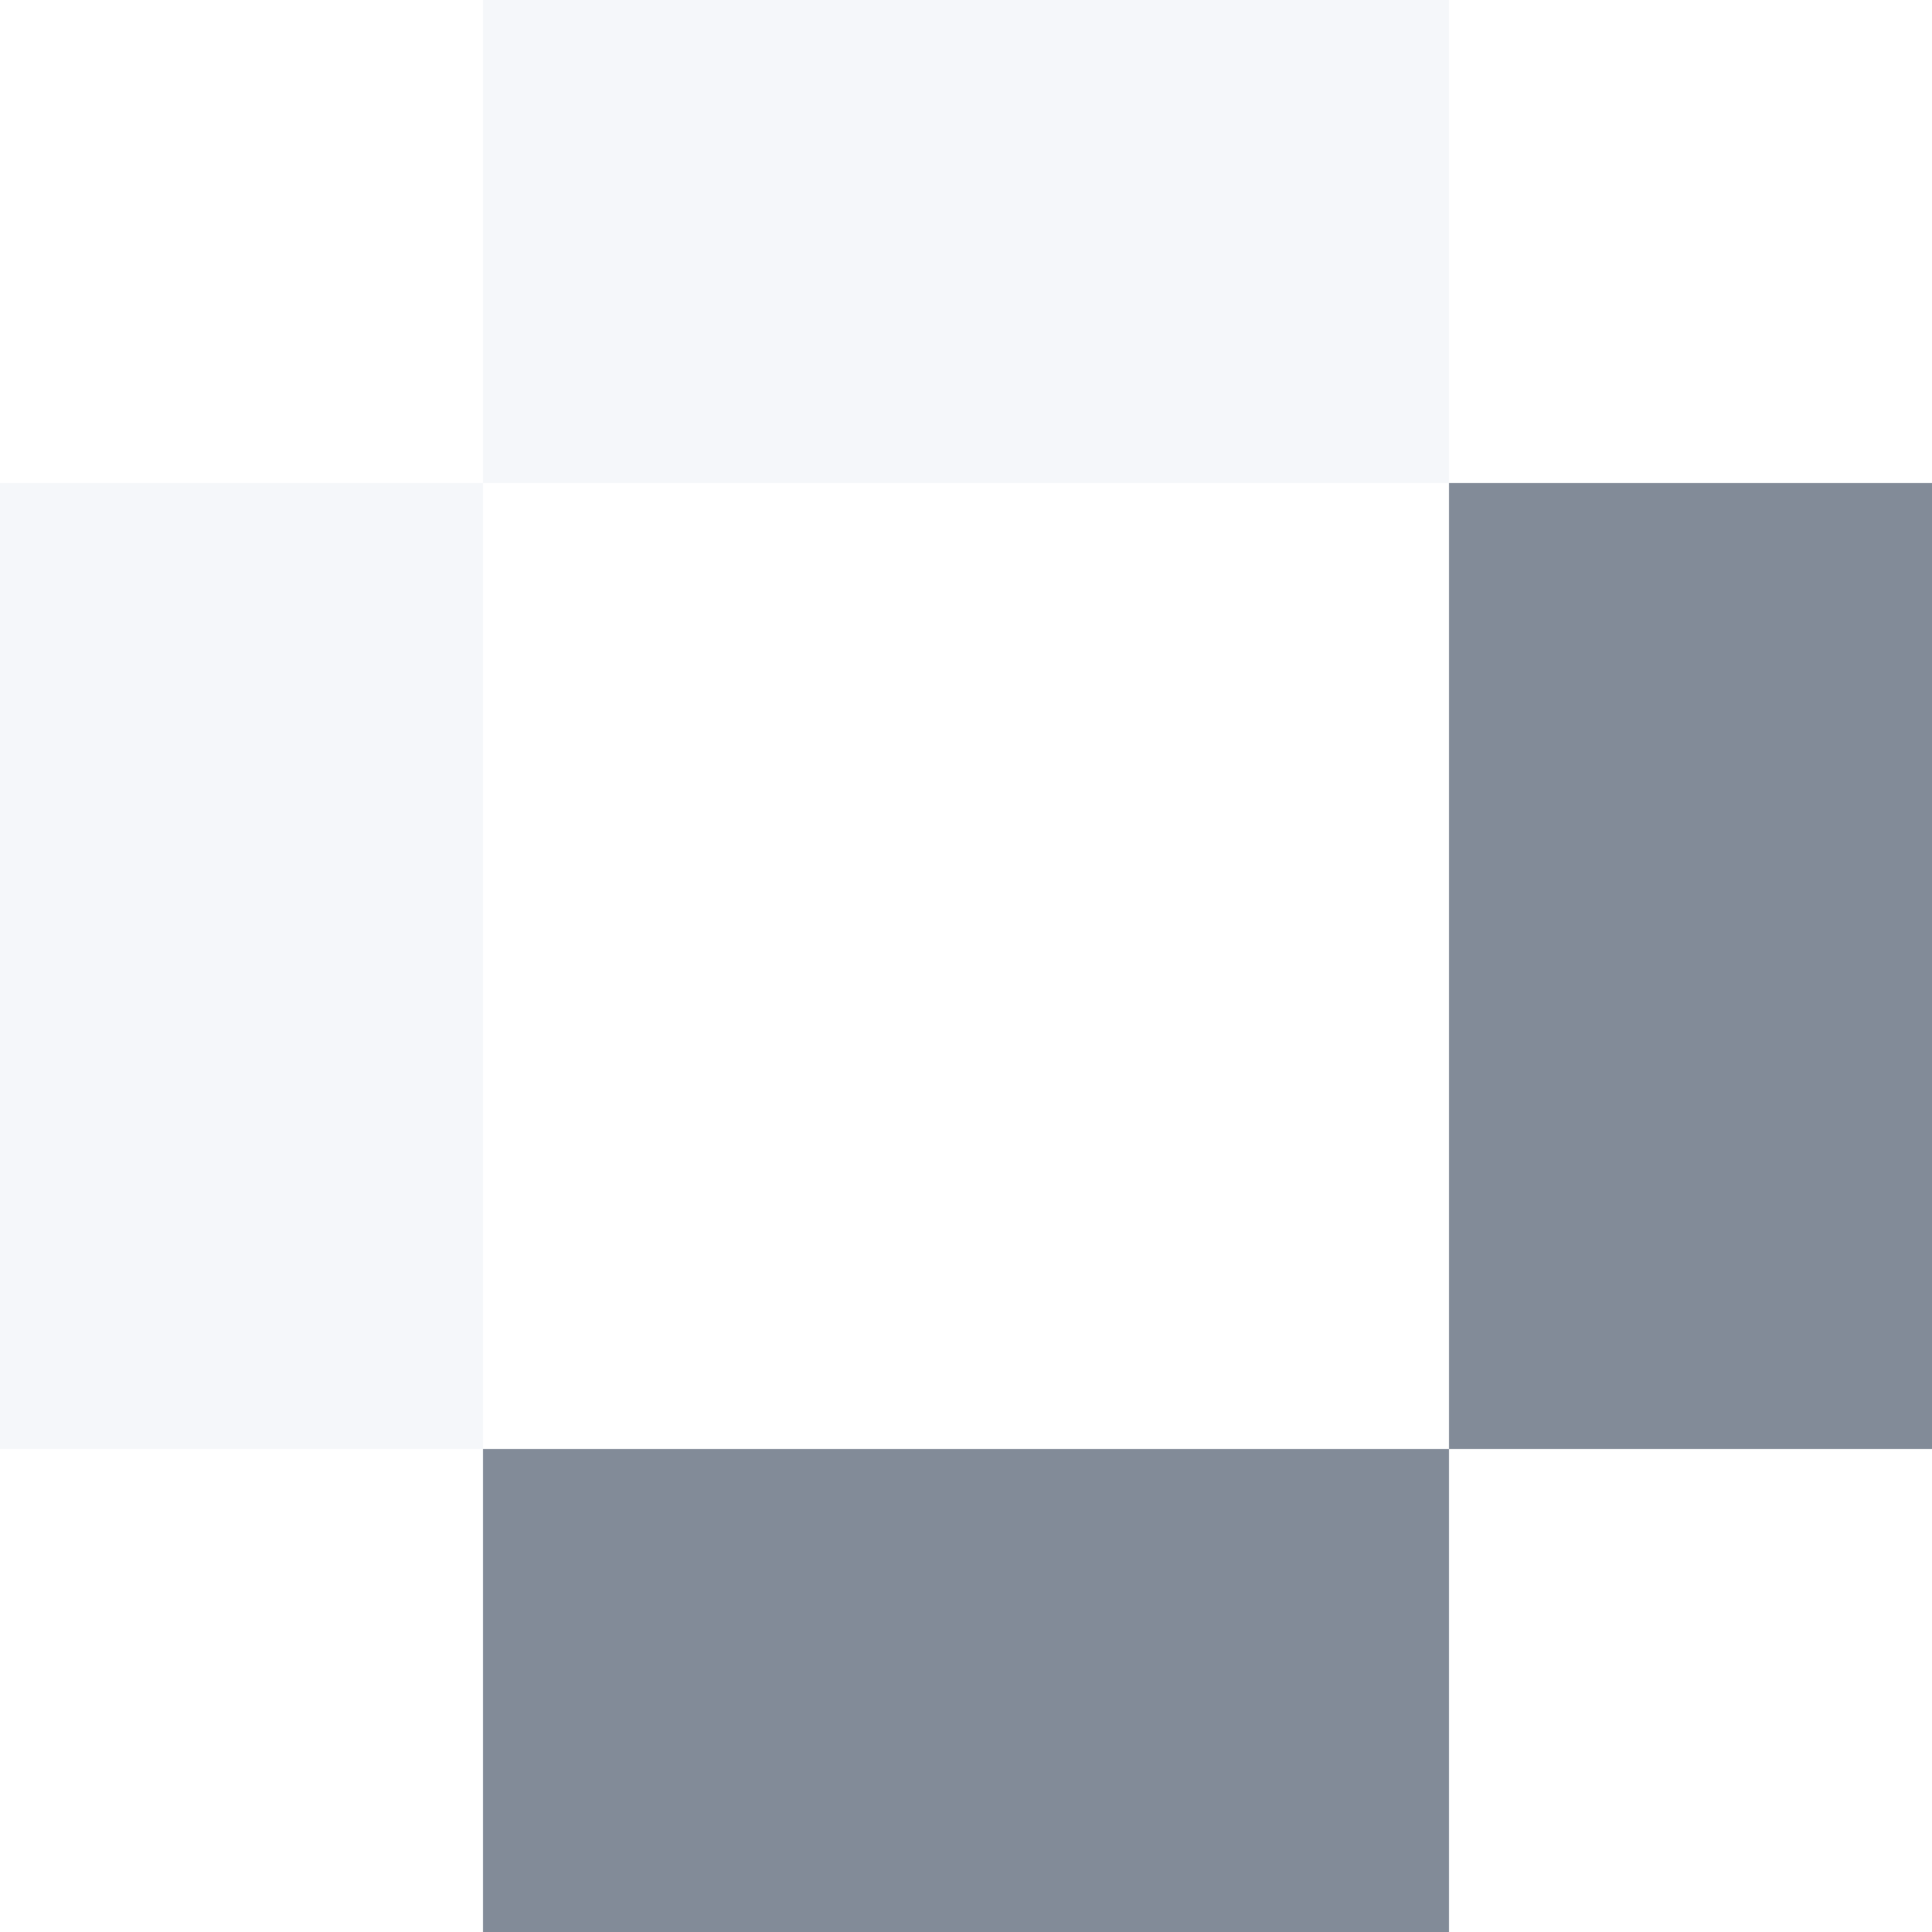
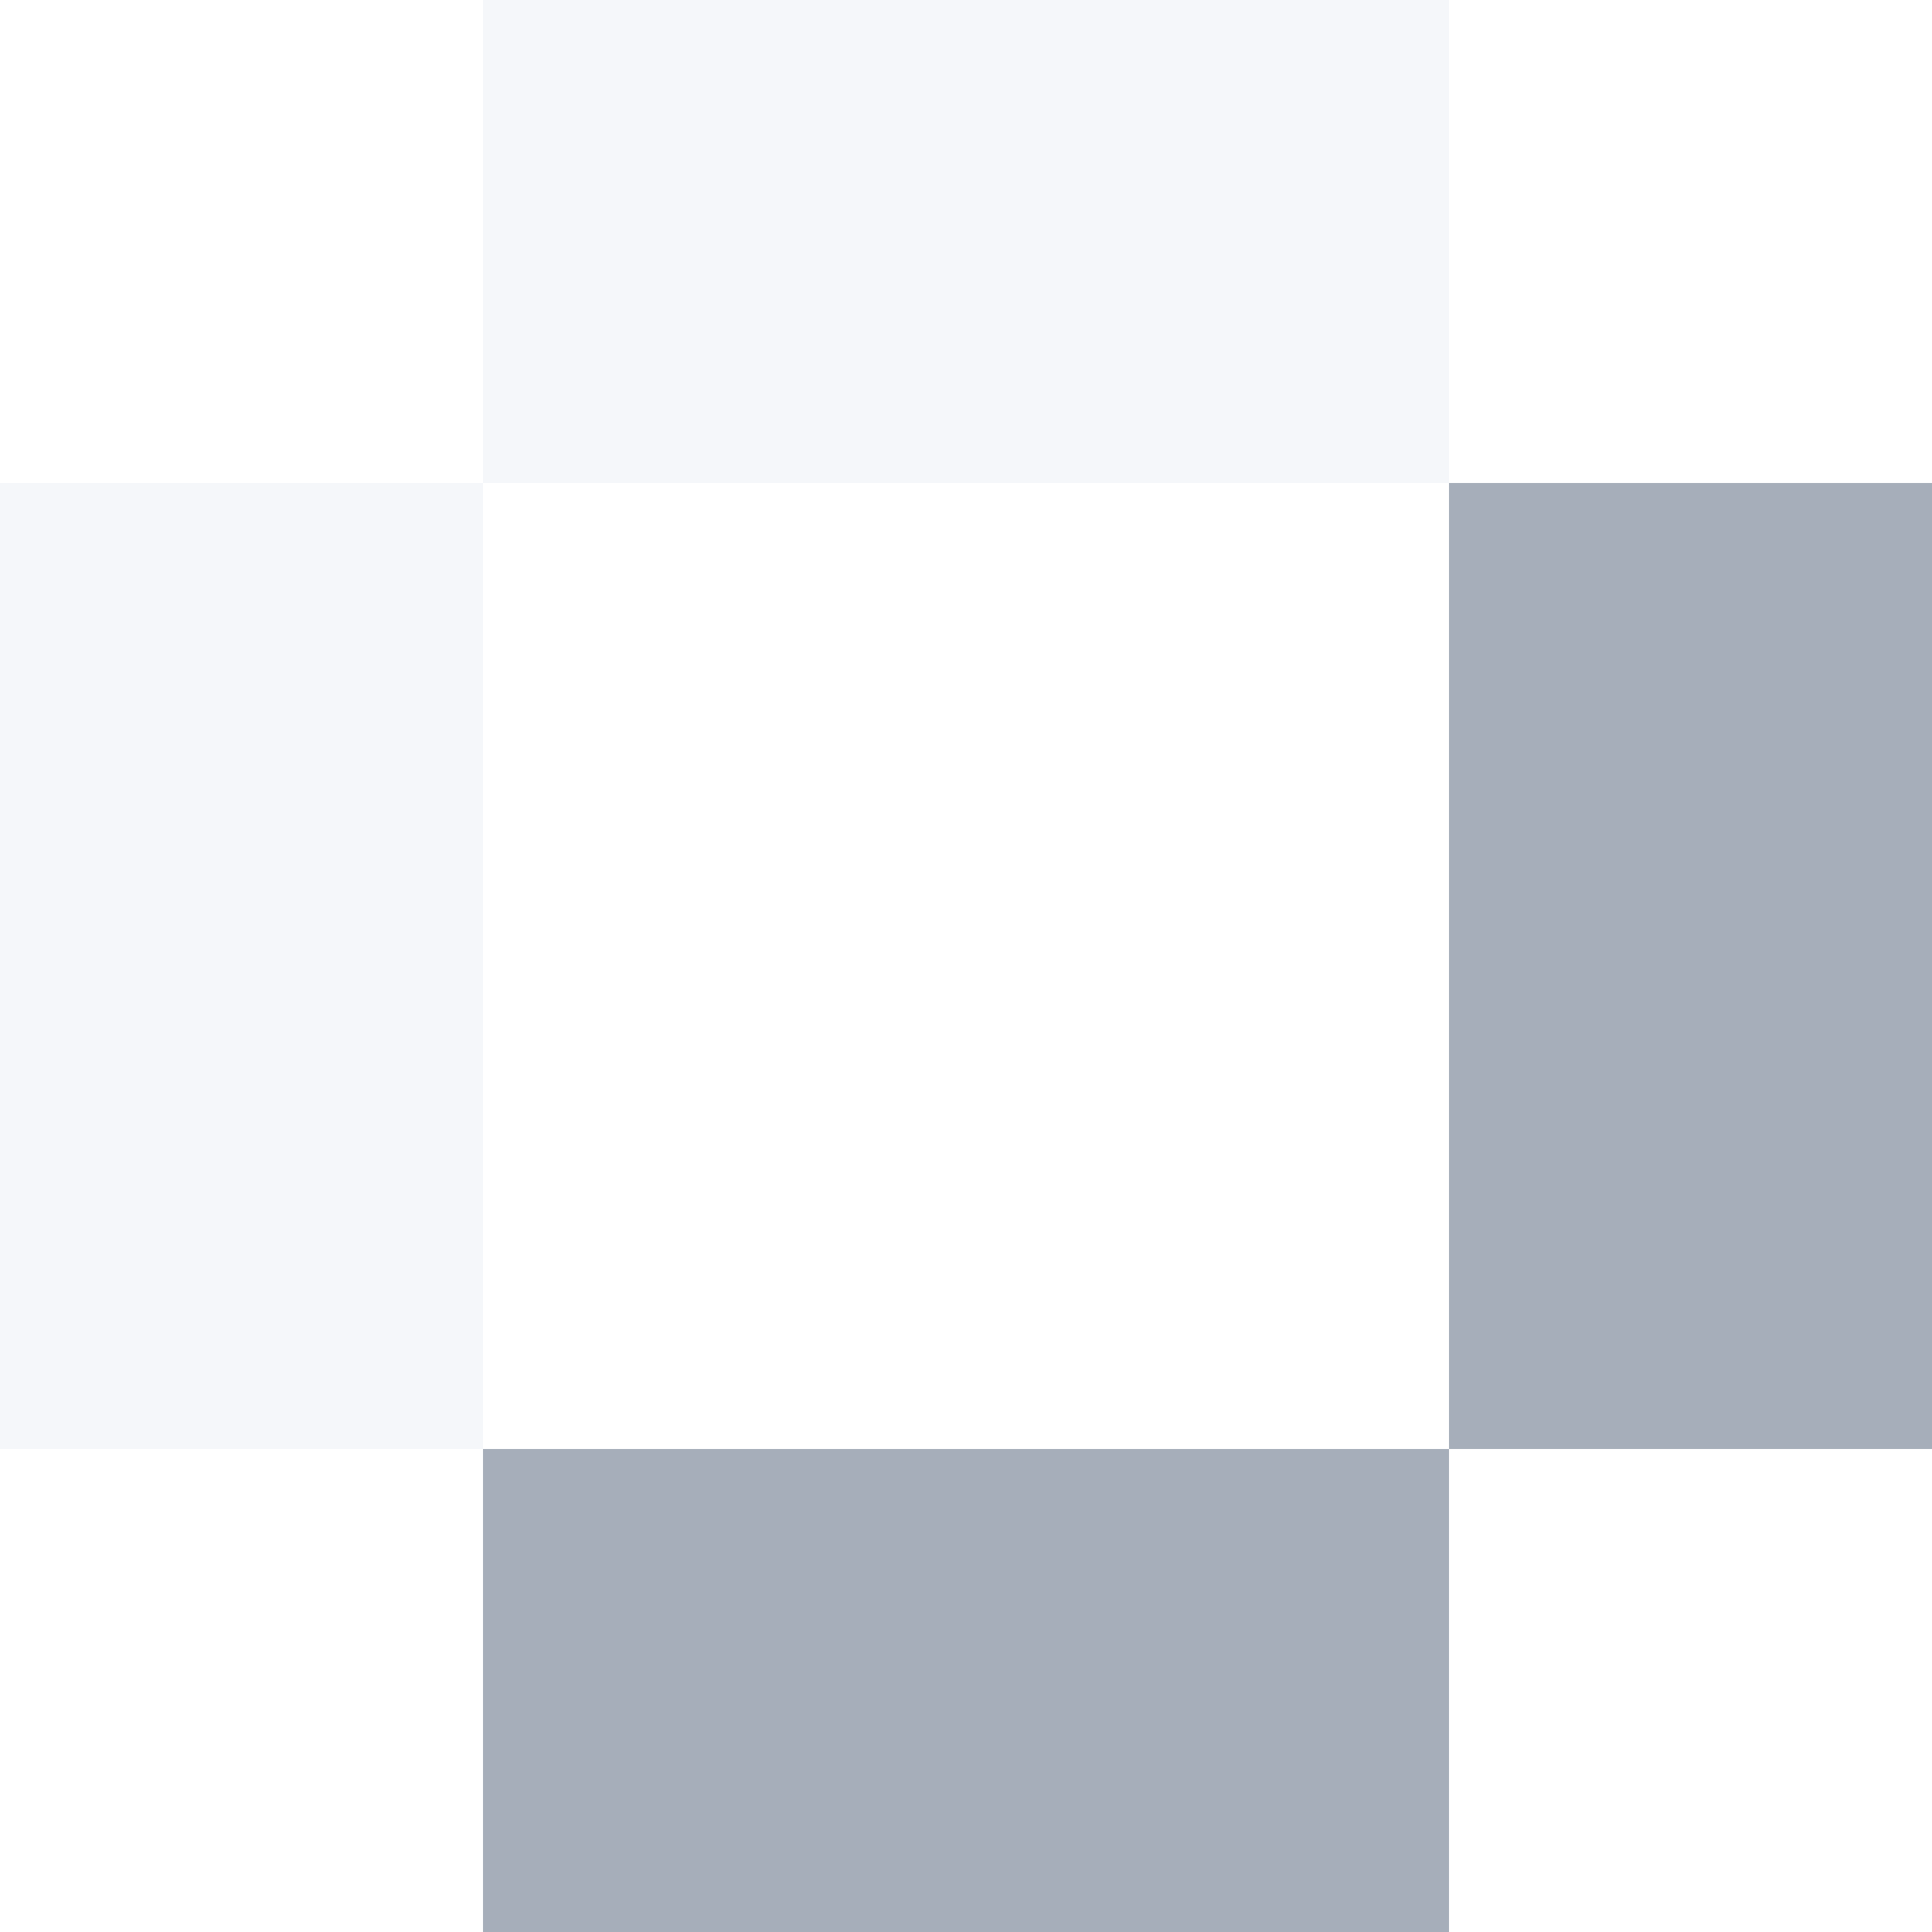
<svg xmlns="http://www.w3.org/2000/svg" shape-rendering="crispEdges" stroke="none" preserveAspectRatio="xMidYMid slice" width="4" height="4" viewBox="0 0 4 4">
  <path id="00fffaf7f5" fill="#F5F7FA" d="M 1 0 L 2 0 L 2 1 L 1 1 Z M 2 0 L 3 0 L 3 1 L 2 1 Z M 0 1 L 1 1 L 1 2 L 0 2 Z M 0 2 L 1 2 L 1 3 L 0 3 Z" />
-   <path id="00ff988b82" fill="#828B98" d="M 3 1 L 4 1 L 4 2 L 3 2 Z M 3 2 L 4 2 L 4 3 L 3 3 Z M 1 3 L 2 3 L 2 4 L 1 4 Z M 2 3 L 3 3 L 3 4 L 2 4 Z" />
+   <path id="00ffbaaea6" fill="#A6AEBA" d="M 3 1 L 4 1 L 4 2 L 3 2 Z M 3 2 L 4 2 L 4 3 L 3 3 Z M 1 3 L 2 3 L 2 4 L 1 4 Z M 2 3 L 3 3 L 3 4 L 2 4 Z" />
</svg>
